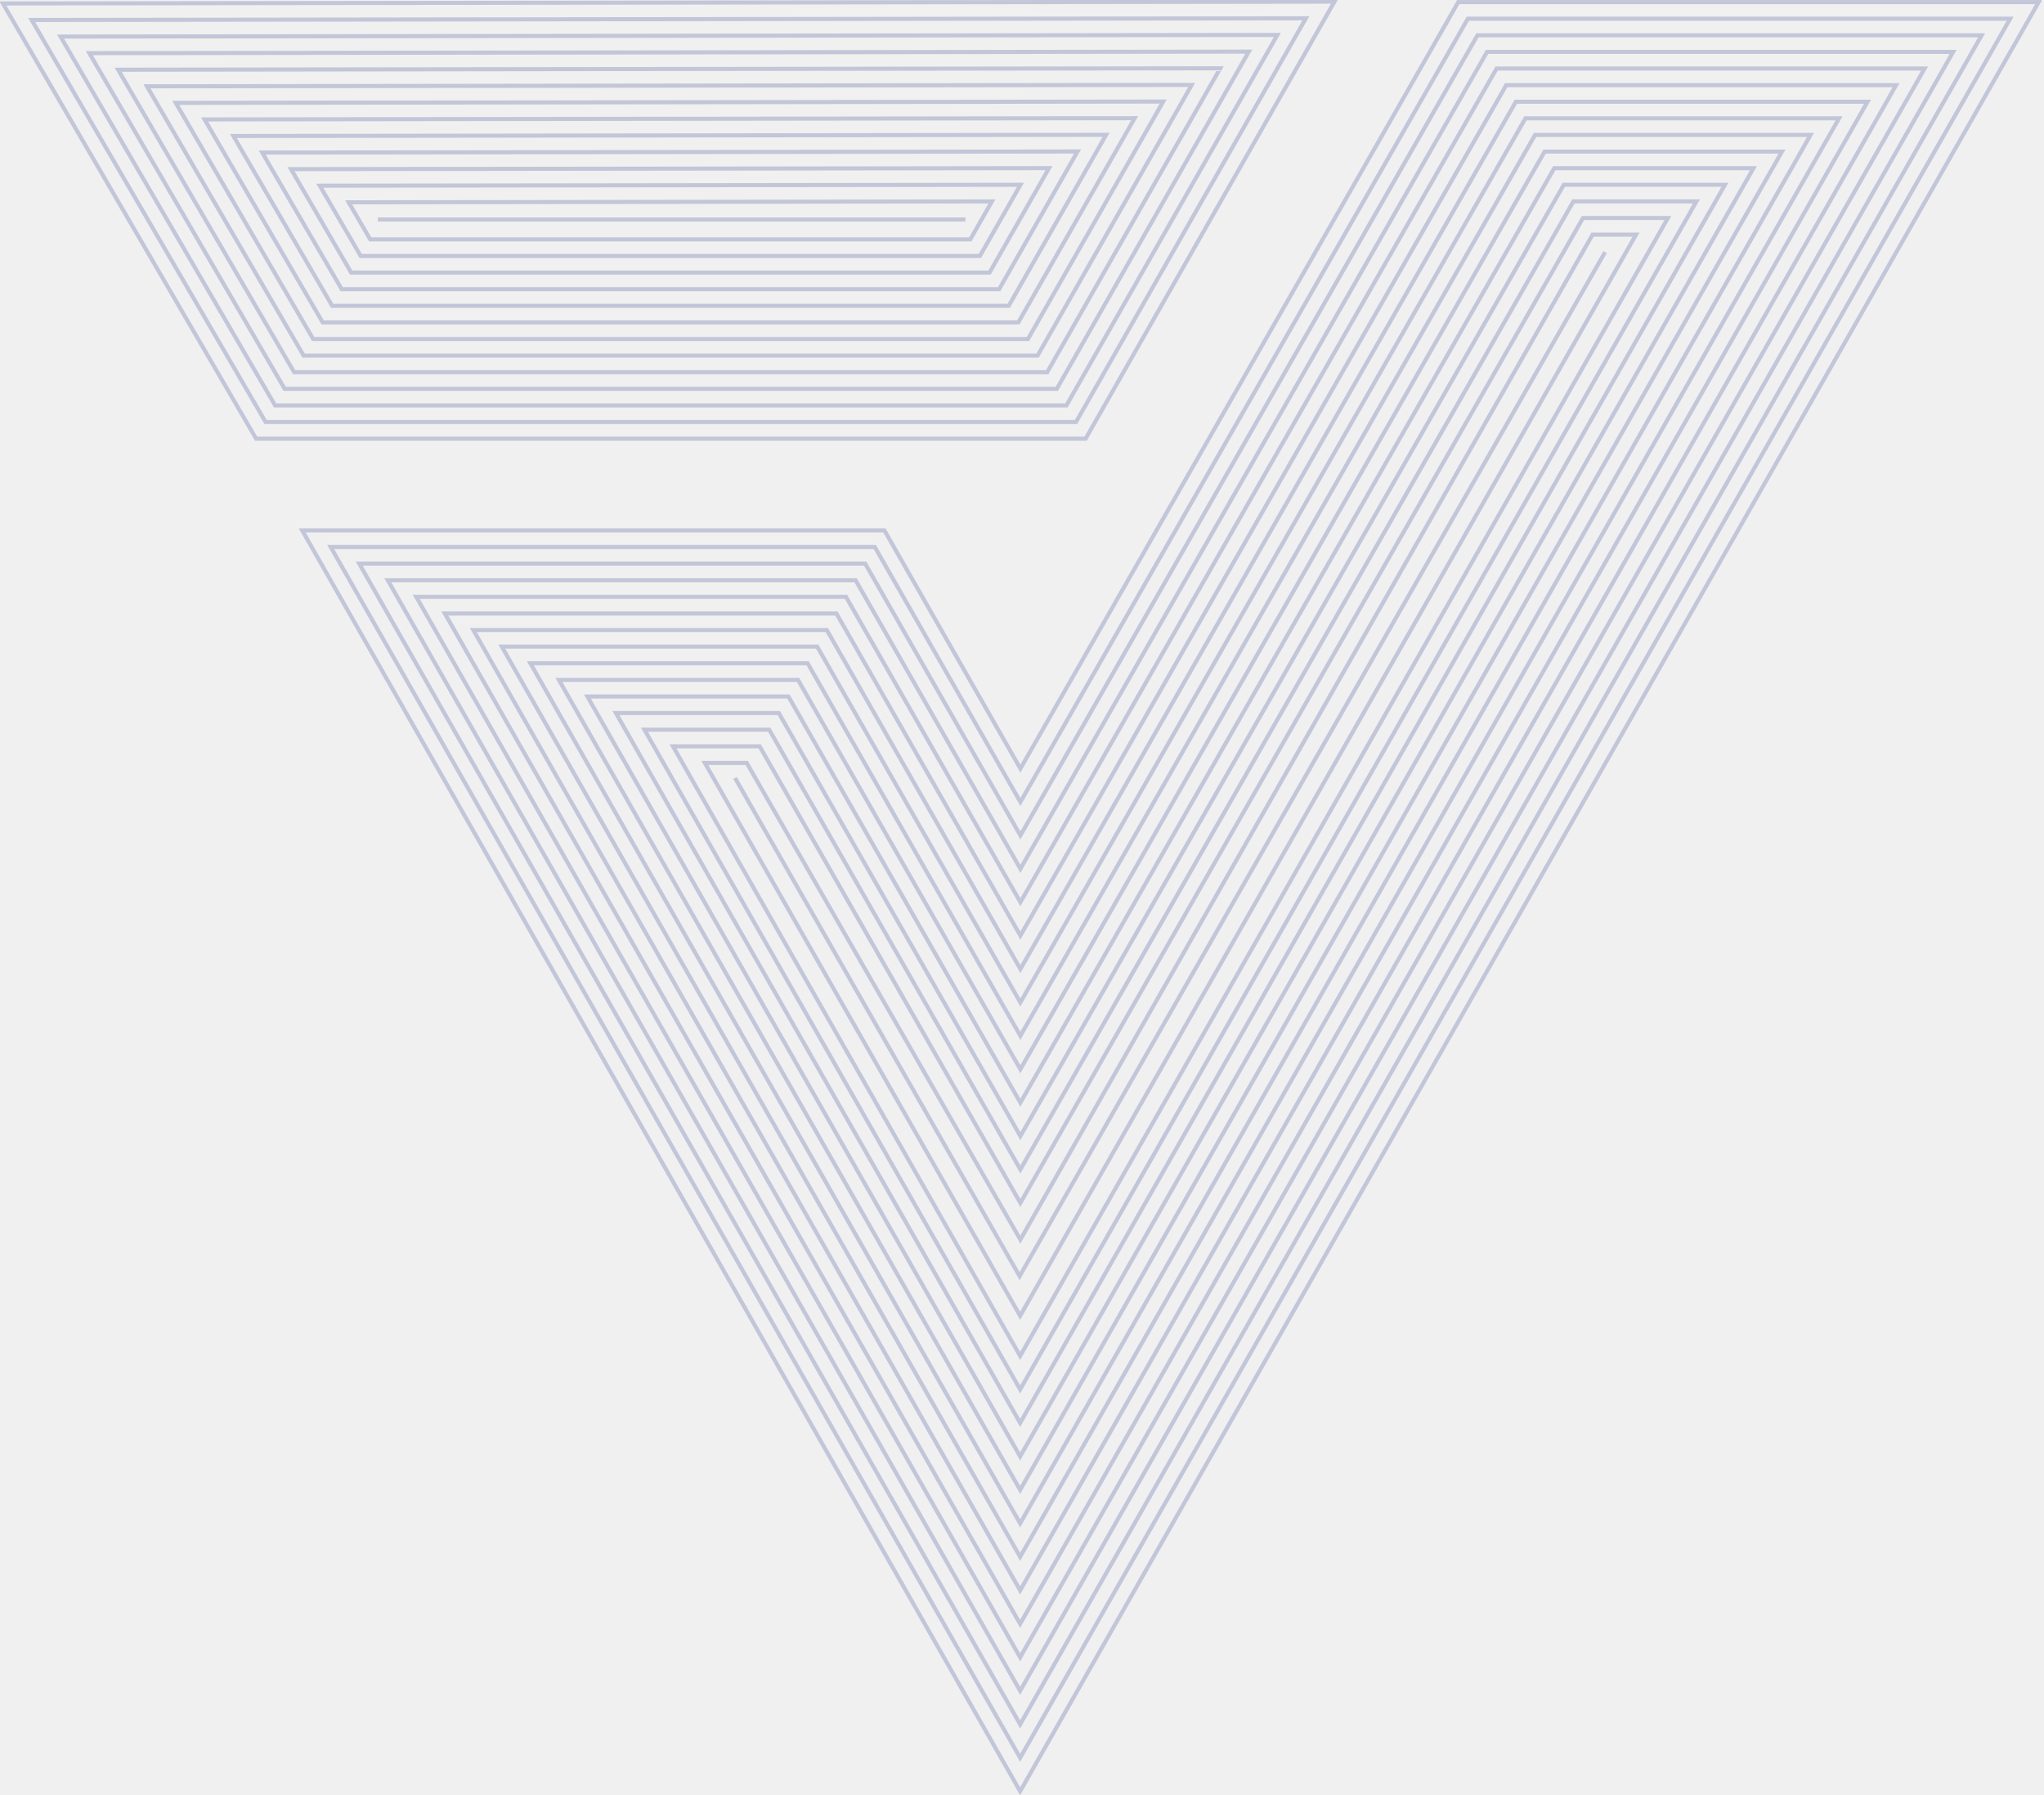
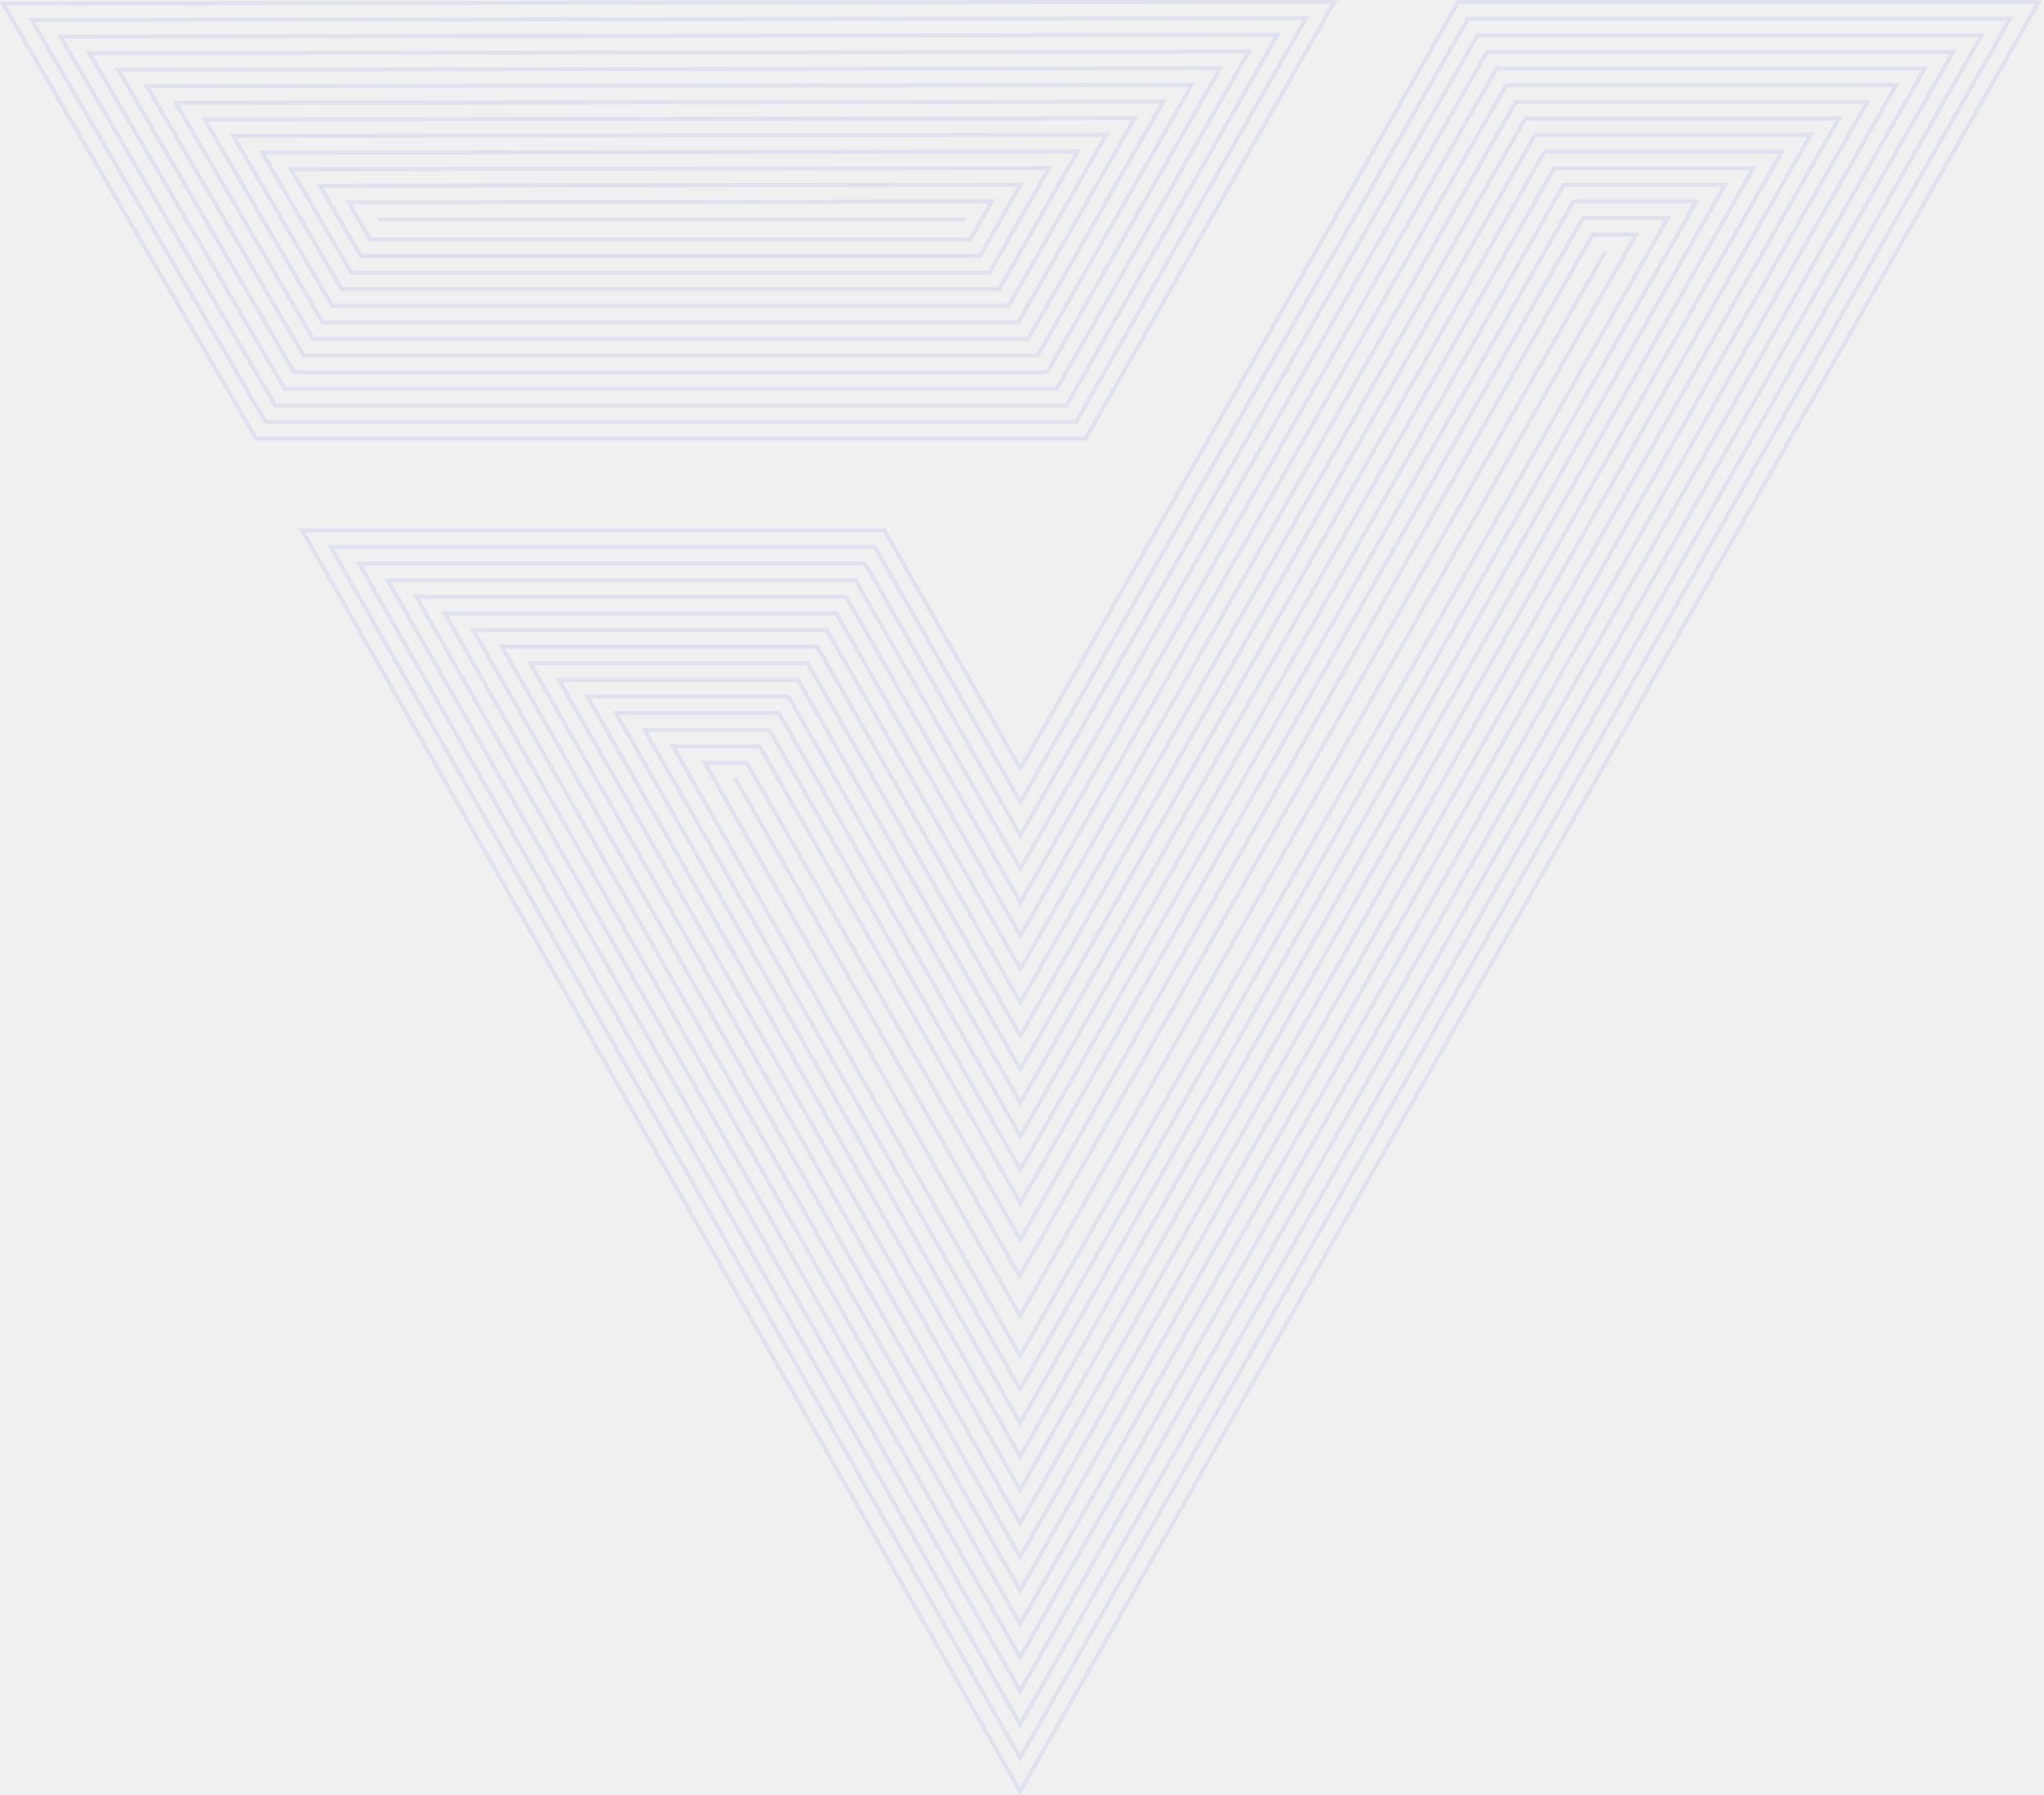
<svg xmlns="http://www.w3.org/2000/svg" width="501" height="440" viewBox="0 0 501 440" fill="none">
  <g clip-path="url(#clip0_2105_1135)">
-     <path d="M499.694 0.513L250.042 439.178L74.07 130.038L216.772 130.038L250.106 188.436L357.43 0.513L499.694 0.513Z" stroke="#C2C6D8" stroke-miterlimit="10" />
-     <path d="M492.706 4.585L250.042 430.969L81.058 134.109L214.419 134.109L250.107 196.628L359.784 4.585L492.706 4.585Z" stroke="#C2C6D8" stroke-miterlimit="10" />
-     <path d="M485.709 8.657L250.042 422.76L88.046 138.181L212.065 138.181L250.107 204.82L362.137 8.657L485.709 8.657Z" stroke="#C2C6D8" stroke-miterlimit="10" />
-     <path d="M478.721 12.728L250.042 414.543L95.043 142.253L209.711 142.253L250.107 213.005L364.483 12.728L478.721 12.728Z" stroke="#C2C6D8" stroke-miterlimit="10" />
-     <path d="M471.733 16.8L250.042 406.334L102.031 146.324L207.357 146.324L250.107 221.197L366.837 16.8L471.733 16.8Z" stroke="#C2C6D8" stroke-miterlimit="10" />
-     <path d="M464.745 20.872L250.042 398.125L109.028 150.396L205.004 150.396L250.107 229.389L369.191 20.872L464.745 20.872Z" stroke="#C2C6D8" stroke-miterlimit="10" />
-     <path d="M457.749 24.943L250.042 389.916L116.016 154.468L202.658 154.468L250.107 237.581L371.544 24.943L457.749 24.943Z" stroke="#C2C6D8" stroke-miterlimit="10" />
-     <path d="M450.76 29.015L250.042 381.699L123.004 158.54L200.304 158.54L250.099 245.774L373.89 29.015L450.76 29.015Z" stroke="#C2C6D8" stroke-miterlimit="10" />
-     <path d="M443.772 33.087L250.042 373.49L130 162.611L197.951 162.611L250.098 253.958L376.244 33.087L443.772 33.087Z" stroke="#C2C6D8" stroke-miterlimit="10" />
-     <path d="M436.776 37.16L250.042 365.283L136.989 166.685L195.597 166.685L250.099 262.152L378.598 37.16L436.776 37.16Z" stroke="#C2C6D8" stroke-miterlimit="10" />
-     <path d="M429.788 41.232L250.042 357.074L143.977 170.756L193.243 170.756L250.099 270.345L380.951 41.232L429.788 41.232Z" stroke="#C2C6D8" stroke-miterlimit="10" />
-     <path d="M422.799 45.304L250.042 348.857L150.973 174.828L190.898 174.828L250.099 278.537L383.297 45.304L422.799 45.304Z" stroke="#C2C6D8" stroke-miterlimit="10" />
-     <path d="M415.811 49.375L250.042 340.648L157.961 178.9L188.544 178.9L250.099 286.73L385.65 49.375L415.811 49.375Z" stroke="#C2C6D8" stroke-miterlimit="10" />
-     <path d="M408.815 53.447L250.042 332.439L164.958 182.971L186.19 182.971L250.099 294.922L388.004 53.447L408.815 53.447Z" stroke="#C2C6D8" stroke-miterlimit="10" />
-     <path d="M401.015 57.518L250.042 322.602L172.758 187.043L183.025 187.043L250.099 303.92L390.358 57.518L401.015 57.518Z" stroke="#C2C6D8" stroke-miterlimit="10" />
-     <path d="M266.096 107.545L62.772 107.545L0.706 0.847L327.083 0.407L266.096 107.545Z" stroke="#C2C6D8" stroke-miterlimit="10" />
-     <path d="M263.742 103.473L65.102 103.473L7.767 4.902L320.086 4.487L263.742 103.473Z" stroke="#C2C6D8" stroke-miterlimit="10" />
-     <path d="M261.388 99.4L67.431 99.4L14.837 8.965L313.09 8.566L261.388 99.4Z" stroke="#C2C6D8" stroke-miterlimit="10" />
-     <path d="M259.027 95.33L69.769 95.33L21.898 13.031L306.094 12.656L259.027 95.33Z" stroke="#C2C6D8" stroke-miterlimit="10" />
-     <path d="M256.673 91.258L72.098 91.258L28.959 17.094L299.097 16.735L256.673 91.258Z" stroke="#C2C6D8" stroke-miterlimit="10" />
-     <path d="M254.319 87.186L74.427 87.186L36.021 21.157L292.101 20.815L254.319 87.186Z" stroke="#C2C6D8" stroke-miterlimit="10" />
-     <path d="M251.965 83.113L76.757 83.113L43.082 25.22L285.104 24.895L251.965 83.113Z" stroke="#C2C6D8" stroke-miterlimit="10" />
-     <path d="M249.604 79.043L79.086 79.043L50.143 29.277L278.108 28.976L249.604 79.043Z" stroke="#C2C6D8" stroke-miterlimit="10" />
-     <path d="M247.25 74.971L81.416 74.971L57.205 33.34L271.112 33.056L247.25 74.971Z" stroke="#C2C6D8" stroke-miterlimit="10" />
-     <path d="M244.896 70.898L83.745 70.898L64.265 37.404L264.115 37.135L244.896 70.898Z" stroke="#C2C6D8" stroke-miterlimit="10" />
-     <path d="M242.542 66.826L86.074 66.826L71.327 41.467L257.119 41.223L242.542 66.826Z" stroke="#C2C6D8" stroke-miterlimit="10" />
-     <path d="M240.18 62.754L88.404 62.754L78.388 45.53L250.123 45.302L240.18 62.754Z" stroke="#C2C6D8" stroke-miterlimit="10" />
-     <path d="M237.827 58.684L90.742 58.684L85.45 49.595L243.127 49.384L237.827 58.684Z" stroke="#C2C6D8" stroke-miterlimit="10" />
-     <path d="M393.426 61.803L249.912 312.879L180.152 190.725" stroke="#C2C6D8" stroke-miterlimit="10" />
-     <path d="M236.642 53.812L92.608 53.812" stroke="#C2C6D8" stroke-miterlimit="10" />
+     <path d="M499.694 0.513L250.042 439.178L74.07 130.038L216.772 130.038L250.106 188.436L357.43 0.513L499.694 0.513Z" stroke="#DFE2EE" stroke-miterlimit="10" />
+     <path d="M492.706 4.585L250.042 430.969L81.058 134.109L214.419 134.109L250.107 196.628L359.784 4.585L492.706 4.585Z" stroke="#DFE2EE" stroke-miterlimit="10" />
+     <path d="M485.709 8.657L250.042 422.76L88.046 138.181L212.065 138.181L250.107 204.82L362.137 8.657L485.709 8.657Z" stroke="#DFE2EE" stroke-miterlimit="10" />
+     <path d="M478.721 12.728L250.042 414.543L95.043 142.253L209.711 142.253L250.107 213.005L364.483 12.728L478.721 12.728Z" stroke="#DFE2EE" stroke-miterlimit="10" />
+     <path d="M471.733 16.8L250.042 406.334L102.031 146.324L207.357 146.324L250.107 221.197L366.837 16.8L471.733 16.8Z" stroke="#DFE2EE" stroke-miterlimit="10" />
+     <path d="M464.745 20.872L250.042 398.125L109.028 150.396L205.004 150.396L250.107 229.389L369.191 20.872L464.745 20.872Z" stroke="#DFE2EE" stroke-miterlimit="10" />
+     <path d="M457.749 24.943L250.042 389.916L116.016 154.468L202.658 154.468L250.107 237.581L371.544 24.943L457.749 24.943Z" stroke="#DFE2EE" stroke-miterlimit="10" />
+     <path d="M450.76 29.015L250.042 381.699L123.004 158.54L200.304 158.54L250.099 245.774L373.89 29.015L450.76 29.015Z" stroke="#DFE2EE" stroke-miterlimit="10" />
+     <path d="M443.772 33.087L250.042 373.49L130 162.611L197.951 162.611L250.098 253.958L376.244 33.087L443.772 33.087Z" stroke="#DFE2EE" stroke-miterlimit="10" />
+     <path d="M436.776 37.16L250.042 365.283L136.989 166.685L195.597 166.685L250.099 262.152L378.598 37.16L436.776 37.16Z" stroke="#DFE2EE" stroke-miterlimit="10" />
+     <path d="M429.788 41.232L250.042 357.074L143.977 170.756L193.243 170.756L250.099 270.345L380.951 41.232L429.788 41.232Z" stroke="#DFE2EE" stroke-miterlimit="10" />
+     <path d="M422.799 45.304L250.042 348.857L150.973 174.828L190.898 174.828L250.099 278.537L383.297 45.304L422.799 45.304Z" stroke="#DFE2EE" stroke-miterlimit="10" />
+     <path d="M415.811 49.375L250.042 340.648L157.961 178.9L188.544 178.9L250.099 286.73L385.65 49.375L415.811 49.375Z" stroke="#DFE2EE" stroke-miterlimit="10" />
+     <path d="M408.815 53.447L250.042 332.439L164.958 182.971L186.19 182.971L250.099 294.922L388.004 53.447L408.815 53.447Z" stroke="#DFE2EE" stroke-miterlimit="10" />
+     <path d="M401.015 57.518L250.042 322.602L172.758 187.043L183.025 187.043L250.099 303.92L390.358 57.518L401.015 57.518Z" stroke="#DFE2EE" stroke-miterlimit="10" />
+     <path d="M266.096 107.545L62.772 107.545L0.706 0.847L327.083 0.407L266.096 107.545Z" stroke="#DFE2EE" stroke-miterlimit="10" />
+     <path d="M263.742 103.473L65.102 103.473L7.767 4.902L320.086 4.487L263.742 103.473Z" stroke="#DFE2EE" stroke-miterlimit="10" />
+     <path d="M261.388 99.4L67.431 99.4L14.837 8.965L313.09 8.566L261.388 99.4Z" stroke="#DFE2EE" stroke-miterlimit="10" />
+     <path d="M259.027 95.33L69.769 95.33L21.898 13.031L306.094 12.656L259.027 95.33Z" stroke="#DFE2EE" stroke-miterlimit="10" />
+     <path d="M256.673 91.258L72.098 91.258L28.959 17.094L299.097 16.735L256.673 91.258Z" stroke="#DFE2EE" stroke-miterlimit="10" />
+     <path d="M254.319 87.186L74.427 87.186L36.021 21.157L292.101 20.815L254.319 87.186Z" stroke="#DFE2EE" stroke-miterlimit="10" />
+     <path d="M251.965 83.113L76.757 83.113L43.082 25.22L285.104 24.895L251.965 83.113Z" stroke="#DFE2EE" stroke-miterlimit="10" />
+     <path d="M249.604 79.043L79.086 79.043L50.143 29.277L278.108 28.976L249.604 79.043Z" stroke="#DFE2EE" stroke-miterlimit="10" />
+     <path d="M247.25 74.971L81.416 74.971L57.205 33.34L271.112 33.056L247.25 74.971Z" stroke="#DFE2EE" stroke-miterlimit="10" />
+     <path d="M244.896 70.898L83.745 70.898L64.265 37.404L264.115 37.135L244.896 70.898Z" stroke="#DFE2EE" stroke-miterlimit="10" />
+     <path d="M242.542 66.826L86.074 66.826L71.327 41.467L257.119 41.223L242.542 66.826Z" stroke="#DFE2EE" stroke-miterlimit="10" />
+     <path d="M240.18 62.754L88.404 62.754L78.388 45.53L250.123 45.302L240.18 62.754Z" stroke="#DFE2EE" stroke-miterlimit="10" />
+     <path d="M237.827 58.684L90.742 58.684L85.45 49.595L243.127 49.384L237.827 58.684Z" stroke="#DFE2EE" stroke-miterlimit="10" />
+     <path d="M393.426 61.803L249.912 312.879L180.152 190.725" stroke="#DFE2EE" stroke-miterlimit="10" />
+     <path d="M236.642 53.812L92.608 53.812" stroke="#DFE2EE" stroke-miterlimit="10" />
  </g>
  <defs>
    <clipPath id="clip0_2105_1135">
      <rect width="500.392" height="440" fill="white" transform="translate(500.392 440) rotate(180)" />
    </clipPath>
  </defs>
</svg>
